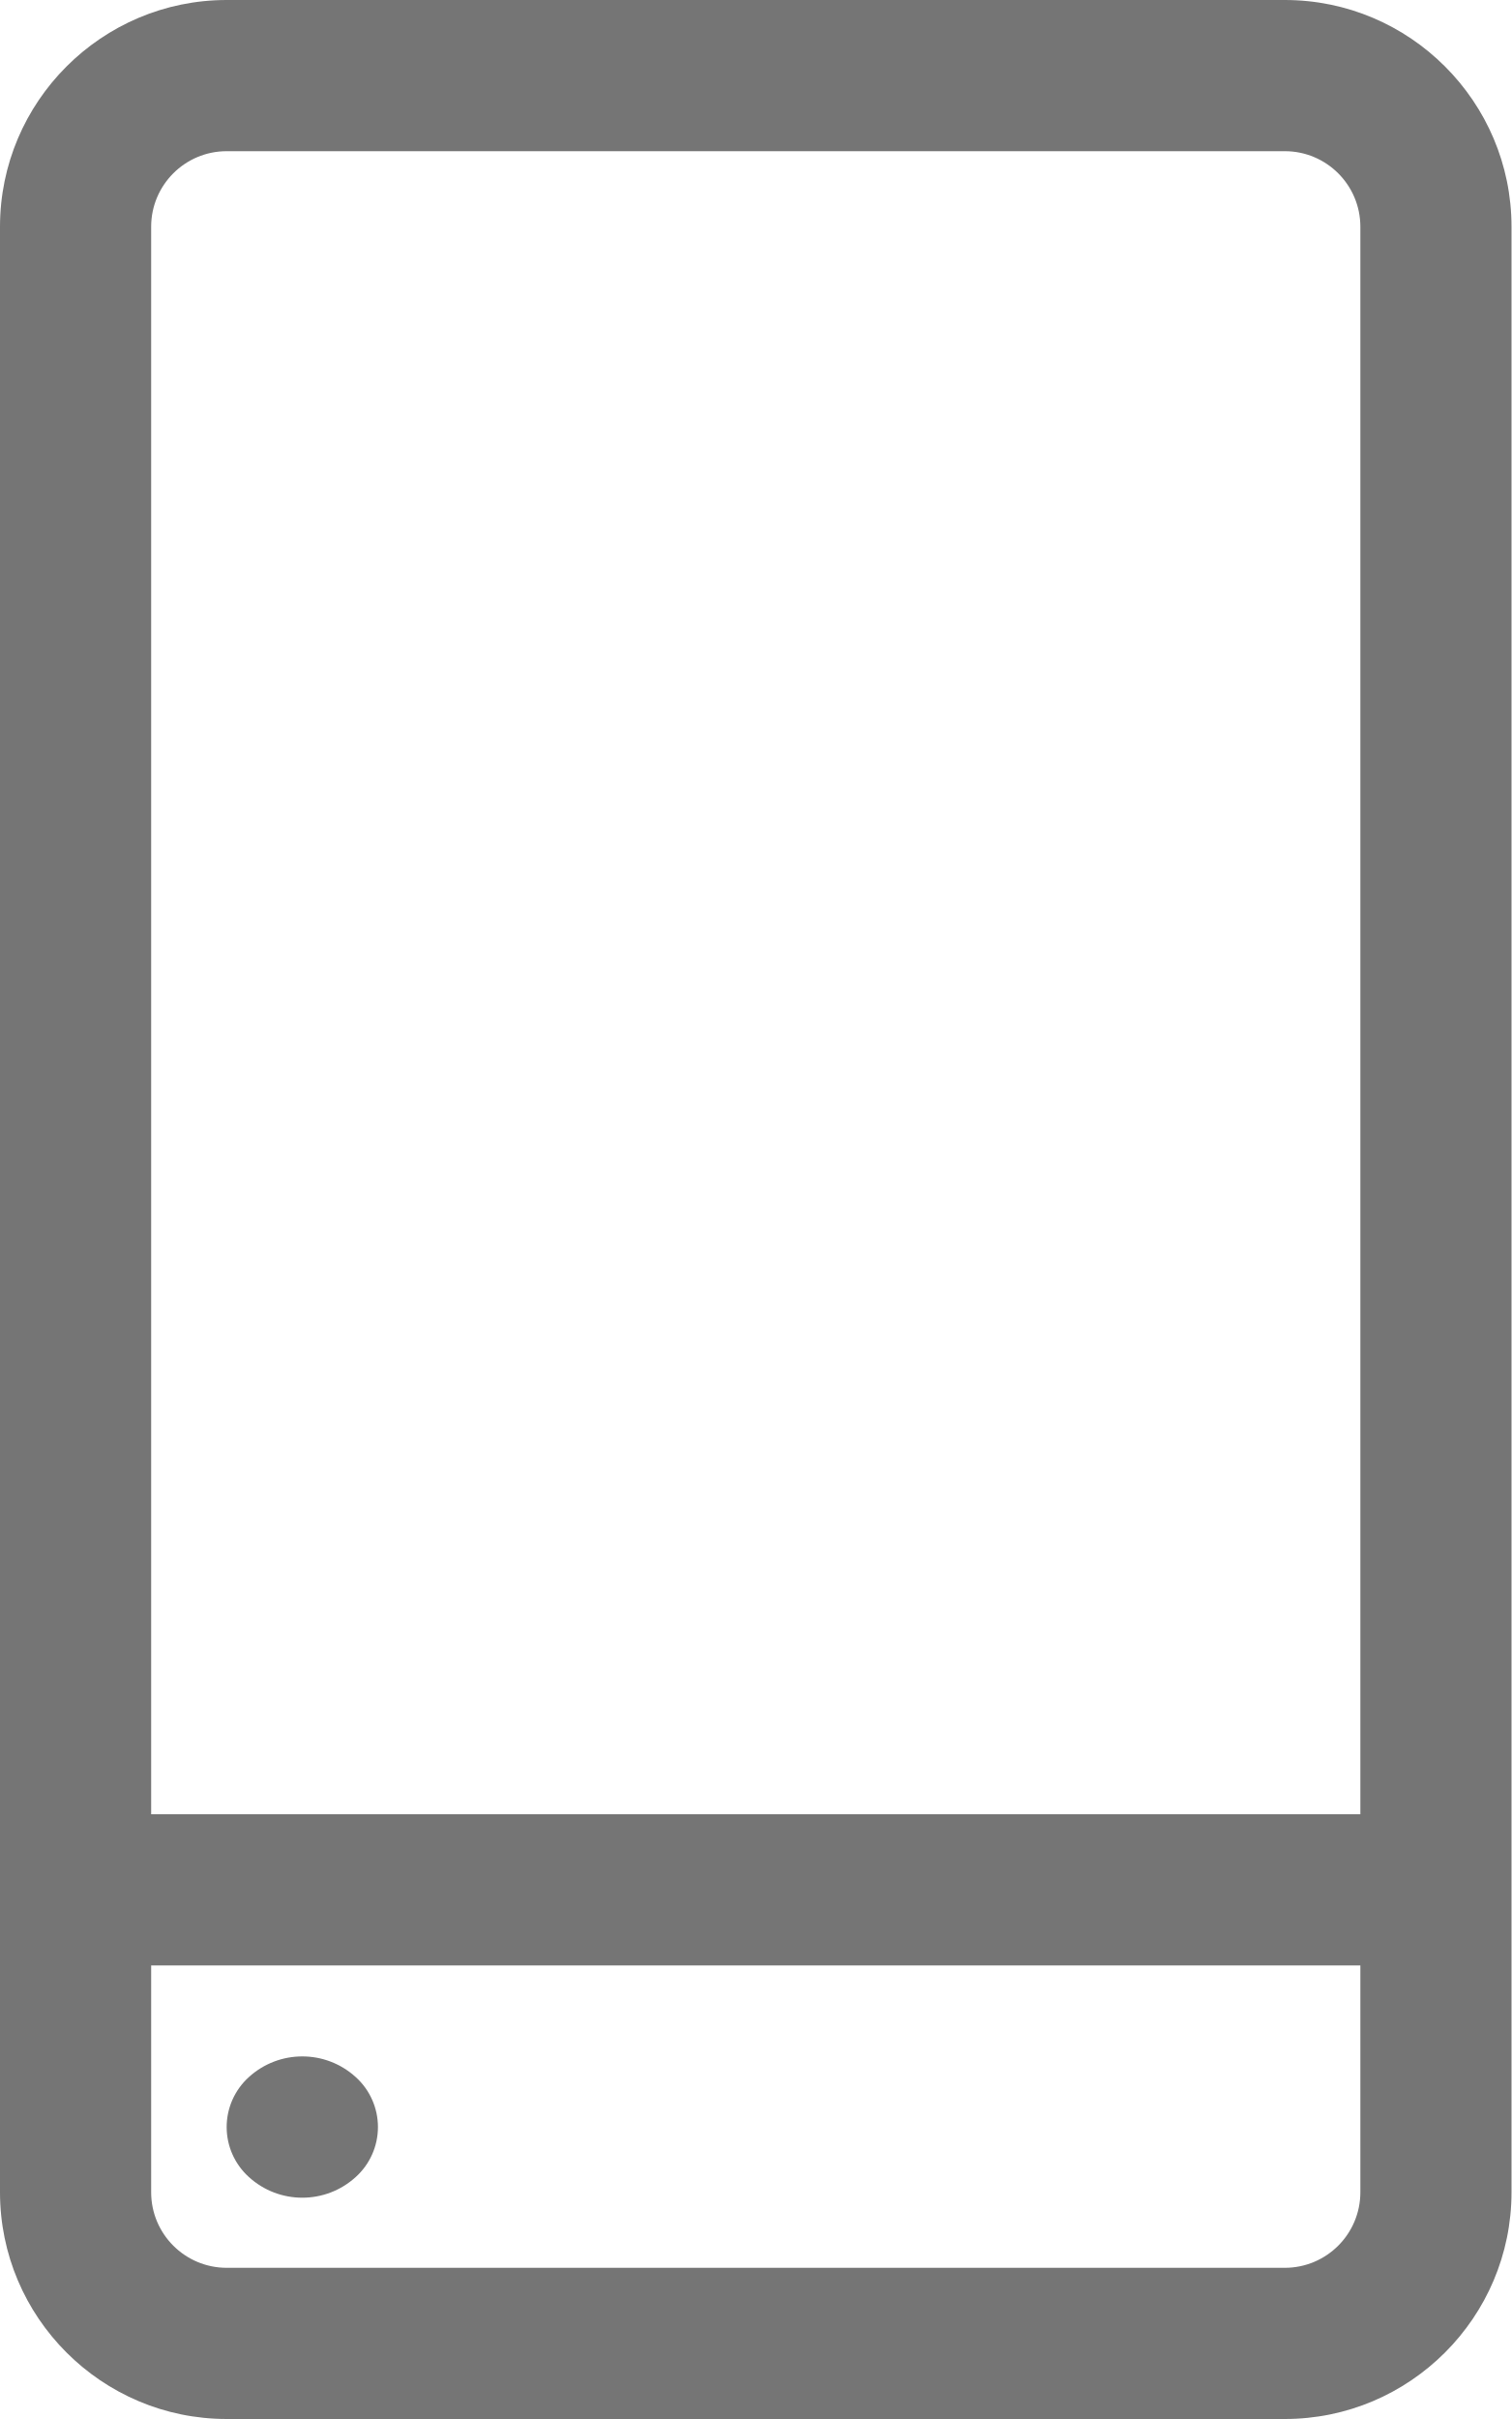
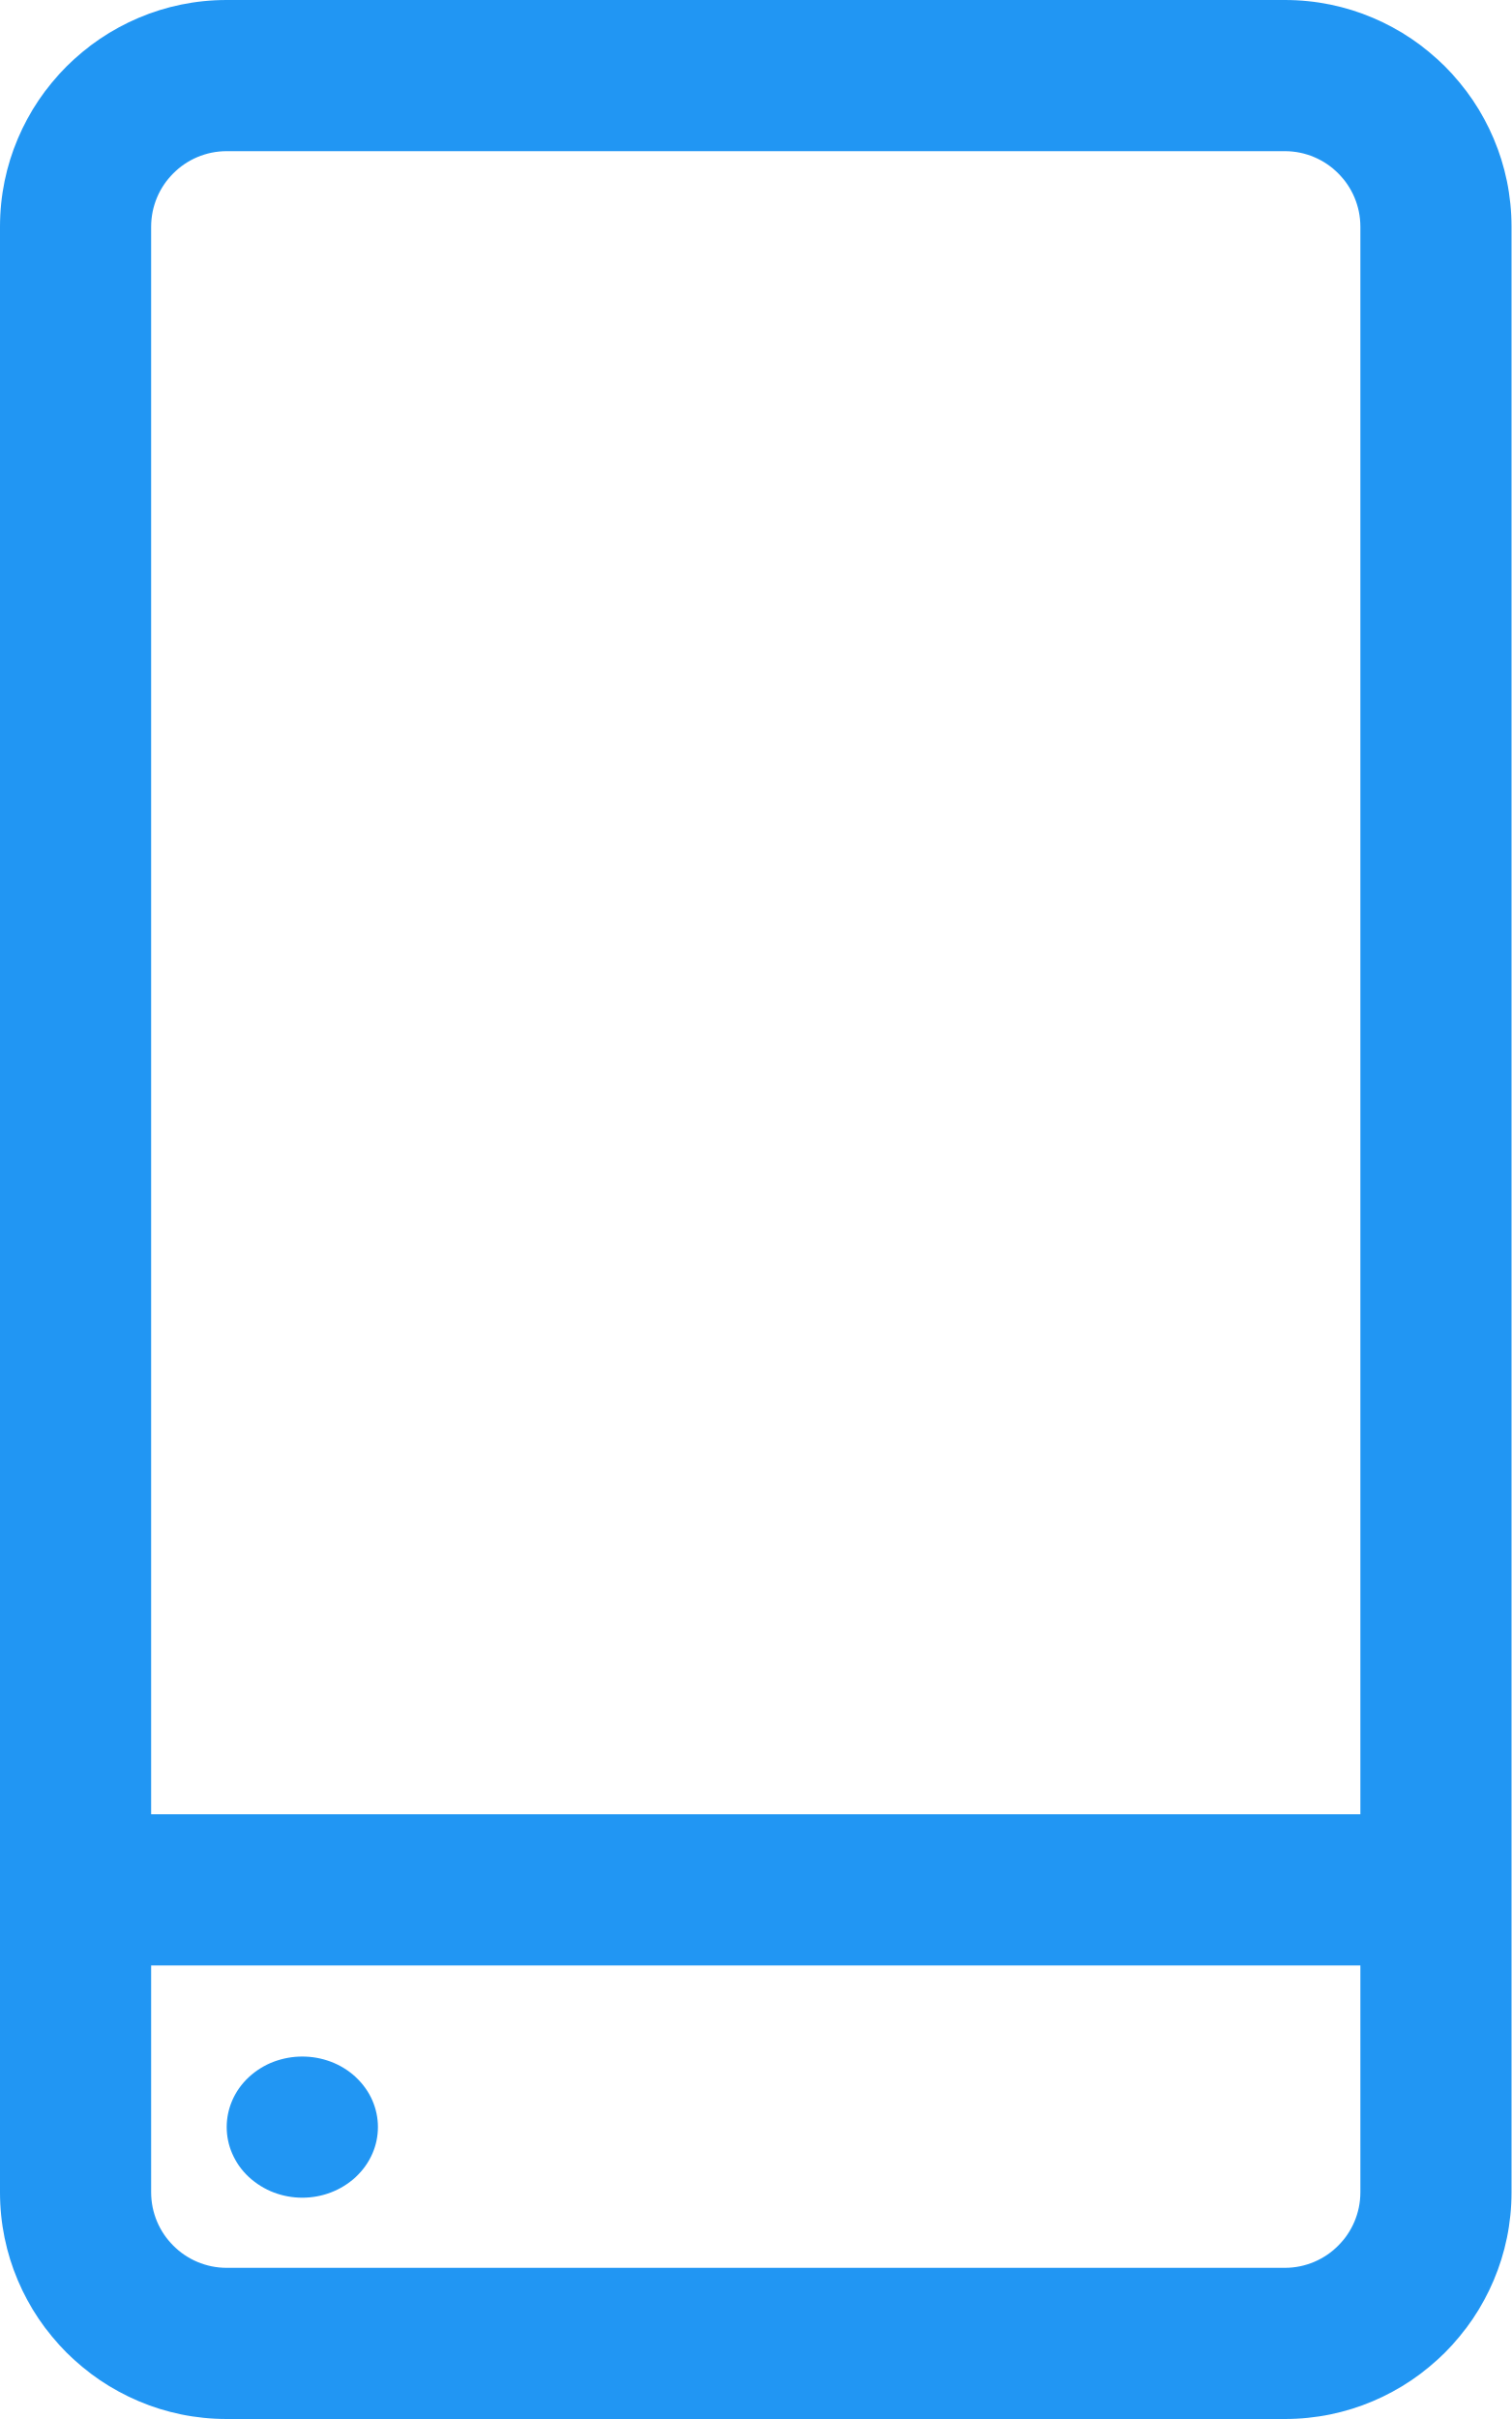
- <svg xmlns="http://www.w3.org/2000/svg" width="10" height="16" fill="none">
-   <path d="M8.5 0h-7C.673 0 0 .673 0 1.5v13c0 .827.673 1.5 1.5 1.5h7c.827 0 1.5-.673 1.5-1.5v-13C10 .673 9.327 0 8.5 0Zm-7 1h7a.5.5 0 0 1 .5.5V12H1V1.5a.5.5 0 0 1 .5-.5Zm7 14h-7a.5.5 0 0 1-.5-.5V13h8v1.5a.5.5 0 0 1-.5.5Z" fill="#757575" />
-   <path d="M2.354 13.739a.445.445 0 0 1 0 .66.525.525 0 0 1-.708 0 .445.445 0 0 1 0-.66.525.525 0 0 1 .708 0Z" fill="#757575" />
+ <svg xmlns="http://www.w3.org/2000/svg" width="10" height="16" viewBox="0 0 10 16" fill="none">
+   <path d="M8.5 0H1.5C0.673 0 0 0.673 0 1.5V14.5C0 15.327 0.673 16 1.5 16H8.5C9.327 16 10 15.327 10 14.5V1.5C10 0.673 9.327 0 8.5 0ZM1.5 1H8.5C8.776 1 9 1.224 9 1.5V12H1V1.5C1 1.224 1.224 1 1.5 1ZM8.5 15H1.5C1.224 15 1 14.776 1 14.5V13H9V14.5C9 14.776 8.776 15 8.5 15Z" fill="#2196F3" />
+   <path d="M2.354 13.739C2.549 13.921 2.549 14.217 2.354 14.399C2.158 14.582 1.842 14.582 1.646 14.399C1.451 14.217 1.451 13.921 1.646 13.739C1.842 13.557 2.158 13.557 2.354 13.739Z" fill="#2196F3" />
</svg>
